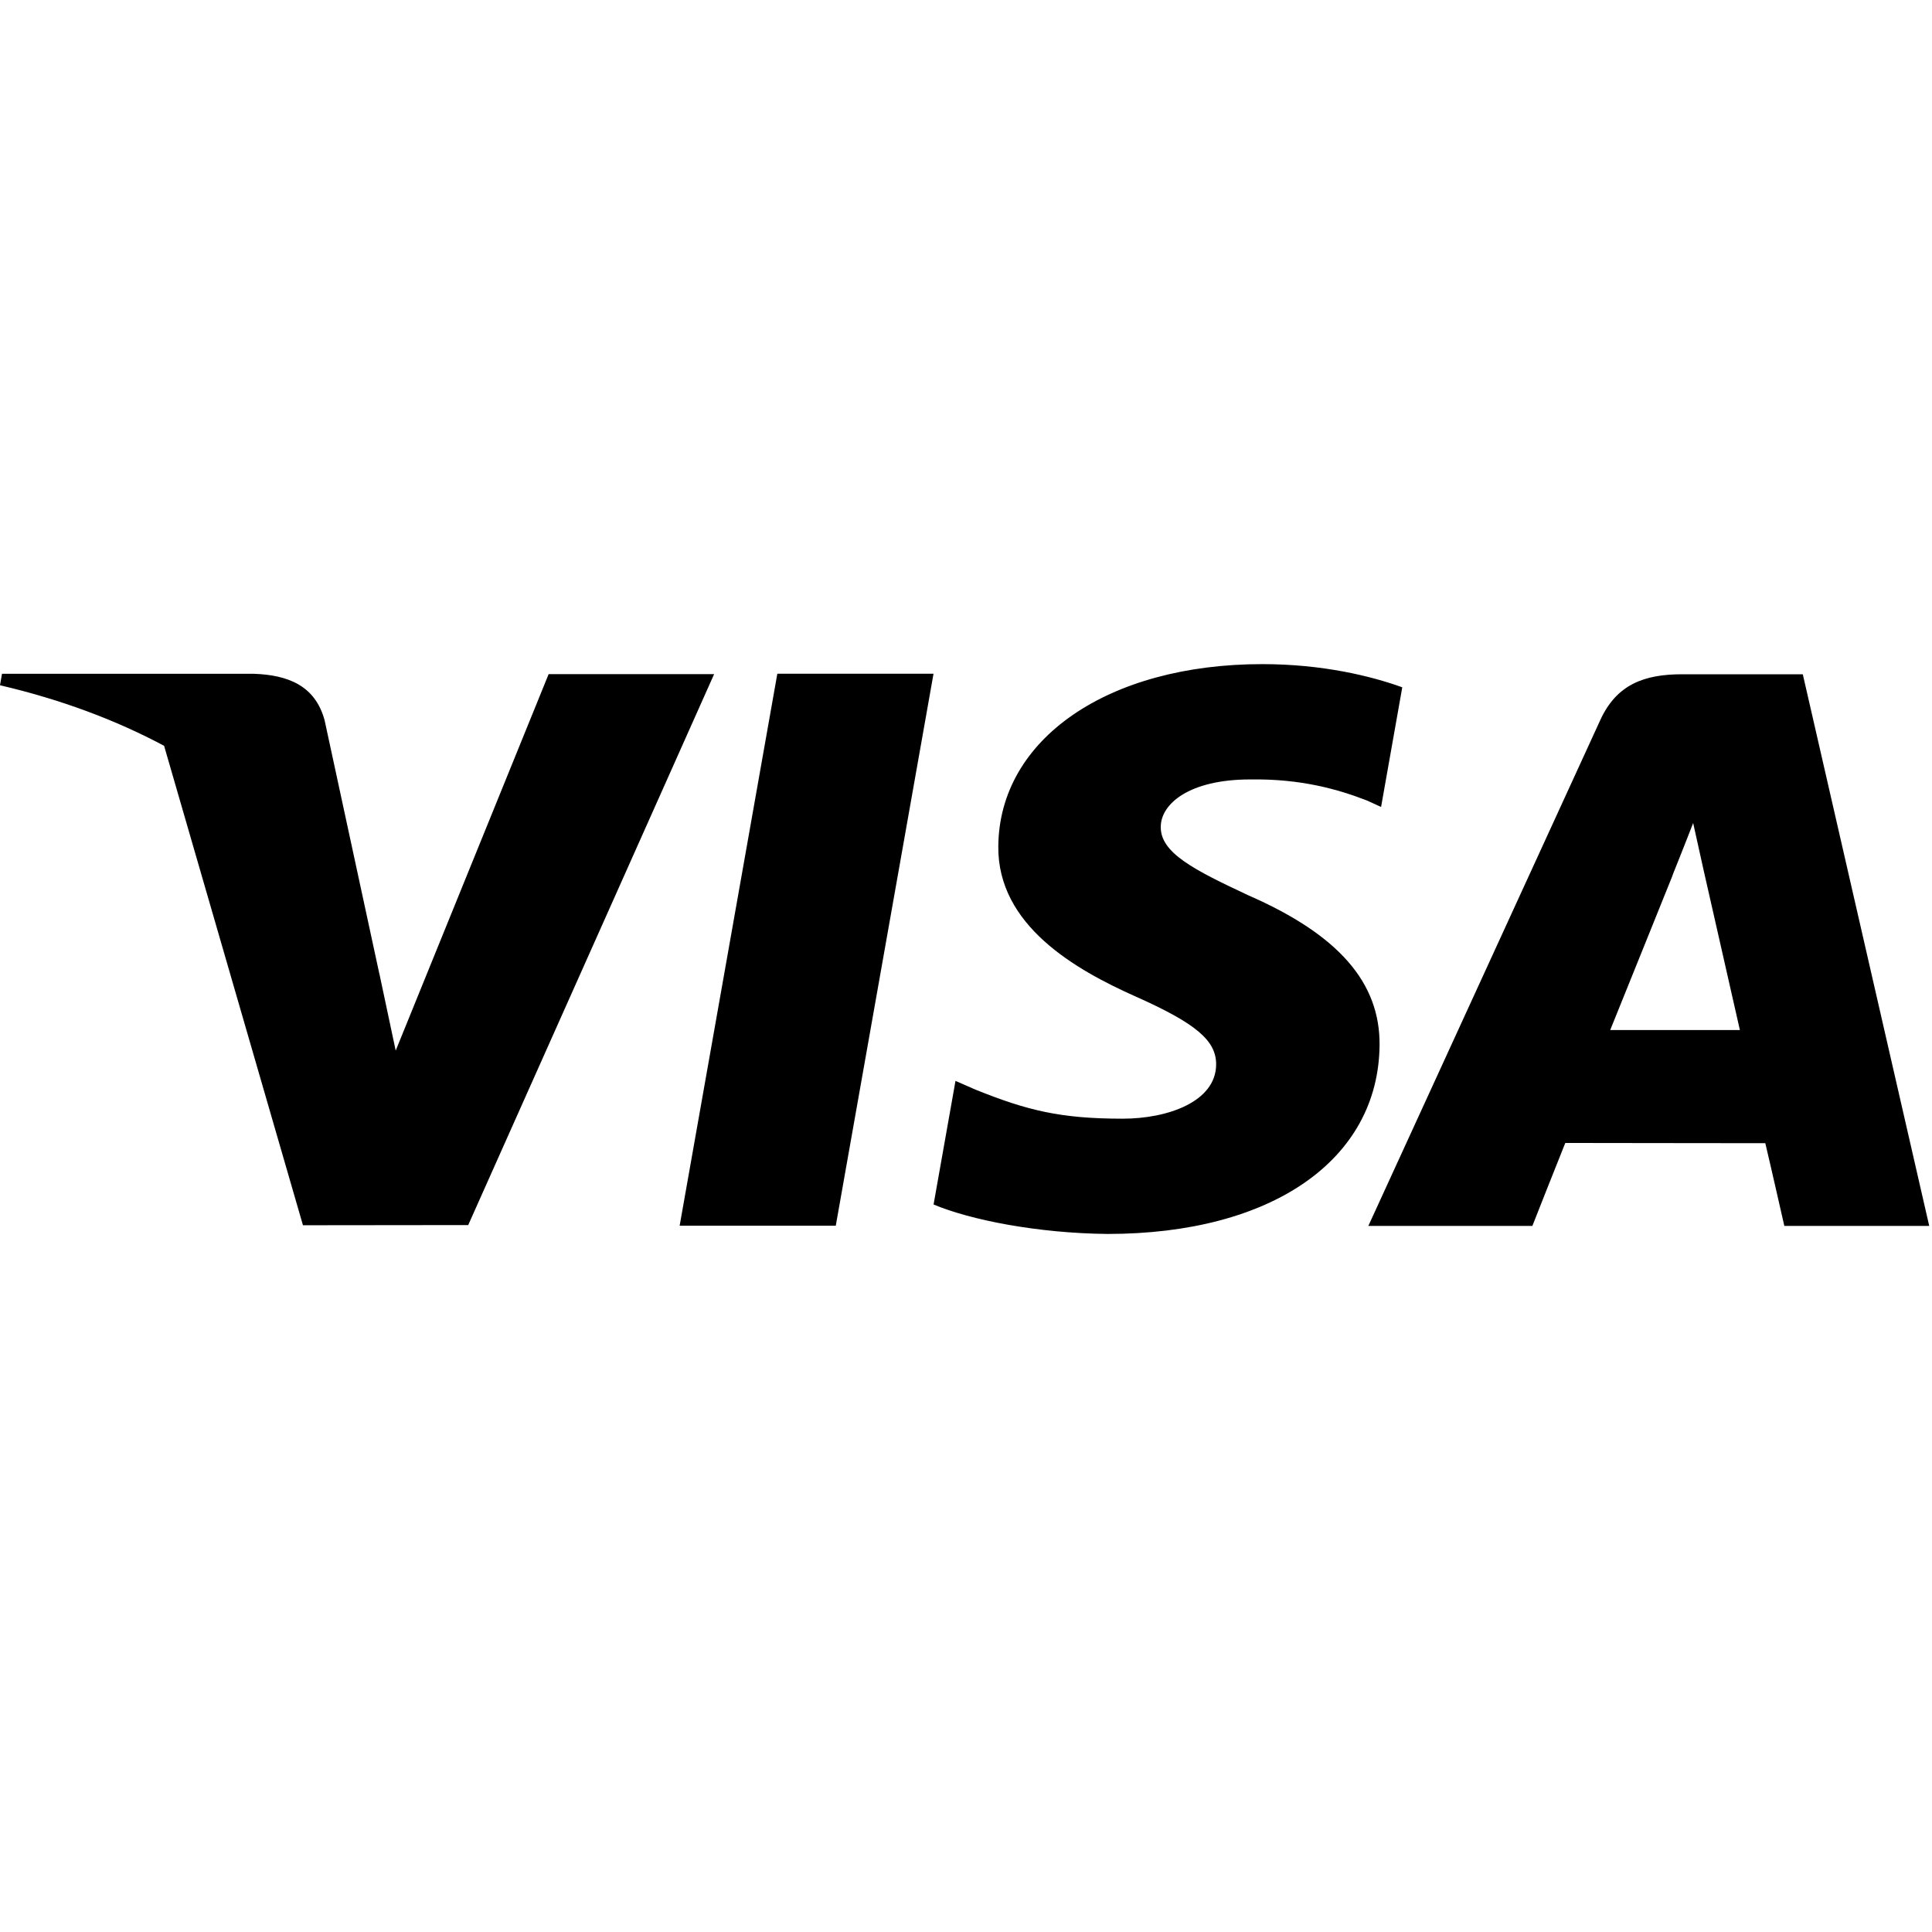
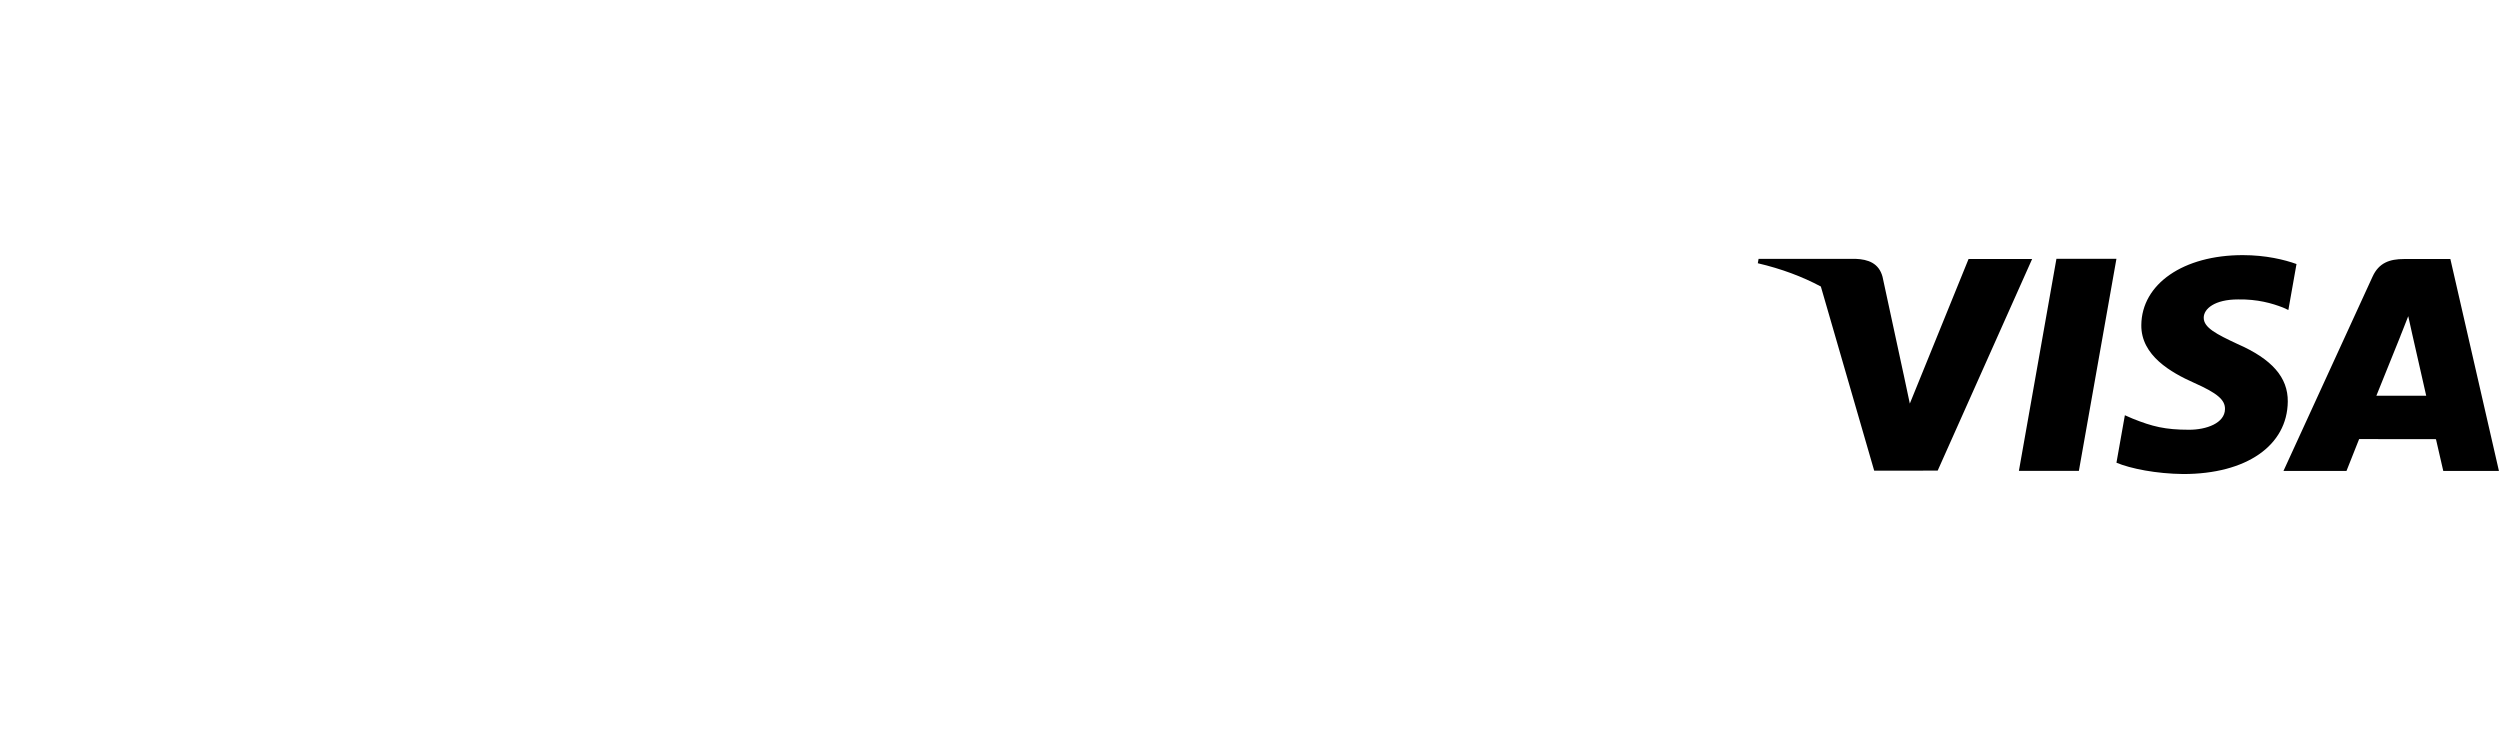
- <svg xmlns="http://www.w3.org/2000/svg" height="2em" width="2em">
+ <svg xmlns="http://www.w3.org/2000/svg" style="width: inherit; height: inherit; max-width: 2rem; max-height: 2rem" preserveAspectRatio="xMidYMid meet">
  <g id="tuiIconVisaMono">
-     <svg height="2em" overflow="visible" viewBox="0 0 32 32" width="2em" x="50%" y="50%">
+     <svg overflow="visible" viewBox="0 0 32 32" x="50%" y="50%" style="width: inherit; height: inherit; max-width: 2rem; max-height: 2rem" preserveAspectRatio="xMidYMid meet">
      <svg x="-16" y="-16">
        <path transform="translate(0, -1)" clip-rule="evenodd" d="M23.226 12.384C22.714 12.199 21.91 12 20.907 12C18.351 12 16.55 13.24 16.535 15.017C16.521 16.331 17.821 17.064 18.802 17.502C19.809 17.95 20.148 18.235 20.143 18.636C20.136 19.249 19.339 19.529 18.595 19.529C17.559 19.529 17.009 19.39 16.16 19.049L15.826 18.903L15.463 20.95C16.067 21.205 17.185 21.427 18.345 21.438C21.065 21.438 22.83 20.212 22.85 18.314C22.86 17.274 22.171 16.483 20.678 15.83C19.774 15.407 19.22 15.125 19.226 14.696C19.226 14.316 19.695 13.91 20.707 13.91C21.553 13.897 22.166 14.075 22.644 14.26L22.875 14.366L23.226 12.384ZM11.257 21.302L12.875 12.159H15.462L13.843 21.302H11.257ZM27.861 12.168H29.86L31.954 21.305H29.554C29.554 21.305 29.316 20.255 29.239 19.935C29.039 19.935 28.207 19.934 27.423 19.933L27.422 19.933L27.419 19.933C26.722 19.932 26.065 19.931 25.926 19.931C25.825 20.178 25.381 21.305 25.381 21.305H22.664L26.506 12.926C26.778 12.331 27.242 12.168 27.861 12.168ZM27.701 15.505C27.701 15.505 26.884 17.534 26.67 18.061H28.818C28.714 17.603 28.219 15.421 28.219 15.421L28.044 14.632C27.975 14.812 27.88 15.05 27.808 15.232L27.808 15.232L27.808 15.232C27.741 15.397 27.694 15.517 27.701 15.505ZM9.087 12.166L6.554 18.401L6.285 17.134C6.285 17.133 6.284 17.133 6.284 17.133L5.377 12.932C5.221 12.353 4.767 12.18 4.205 12.16H0.033L0 12.35C1.015 12.587 1.922 12.928 2.718 13.353L5.018 21.294L7.755 21.291L11.828 12.166H9.087Z" fill="currentColor" stroke="none" fill-rule="evenodd" />
      </svg>
    </svg>
  </g>
</svg>
